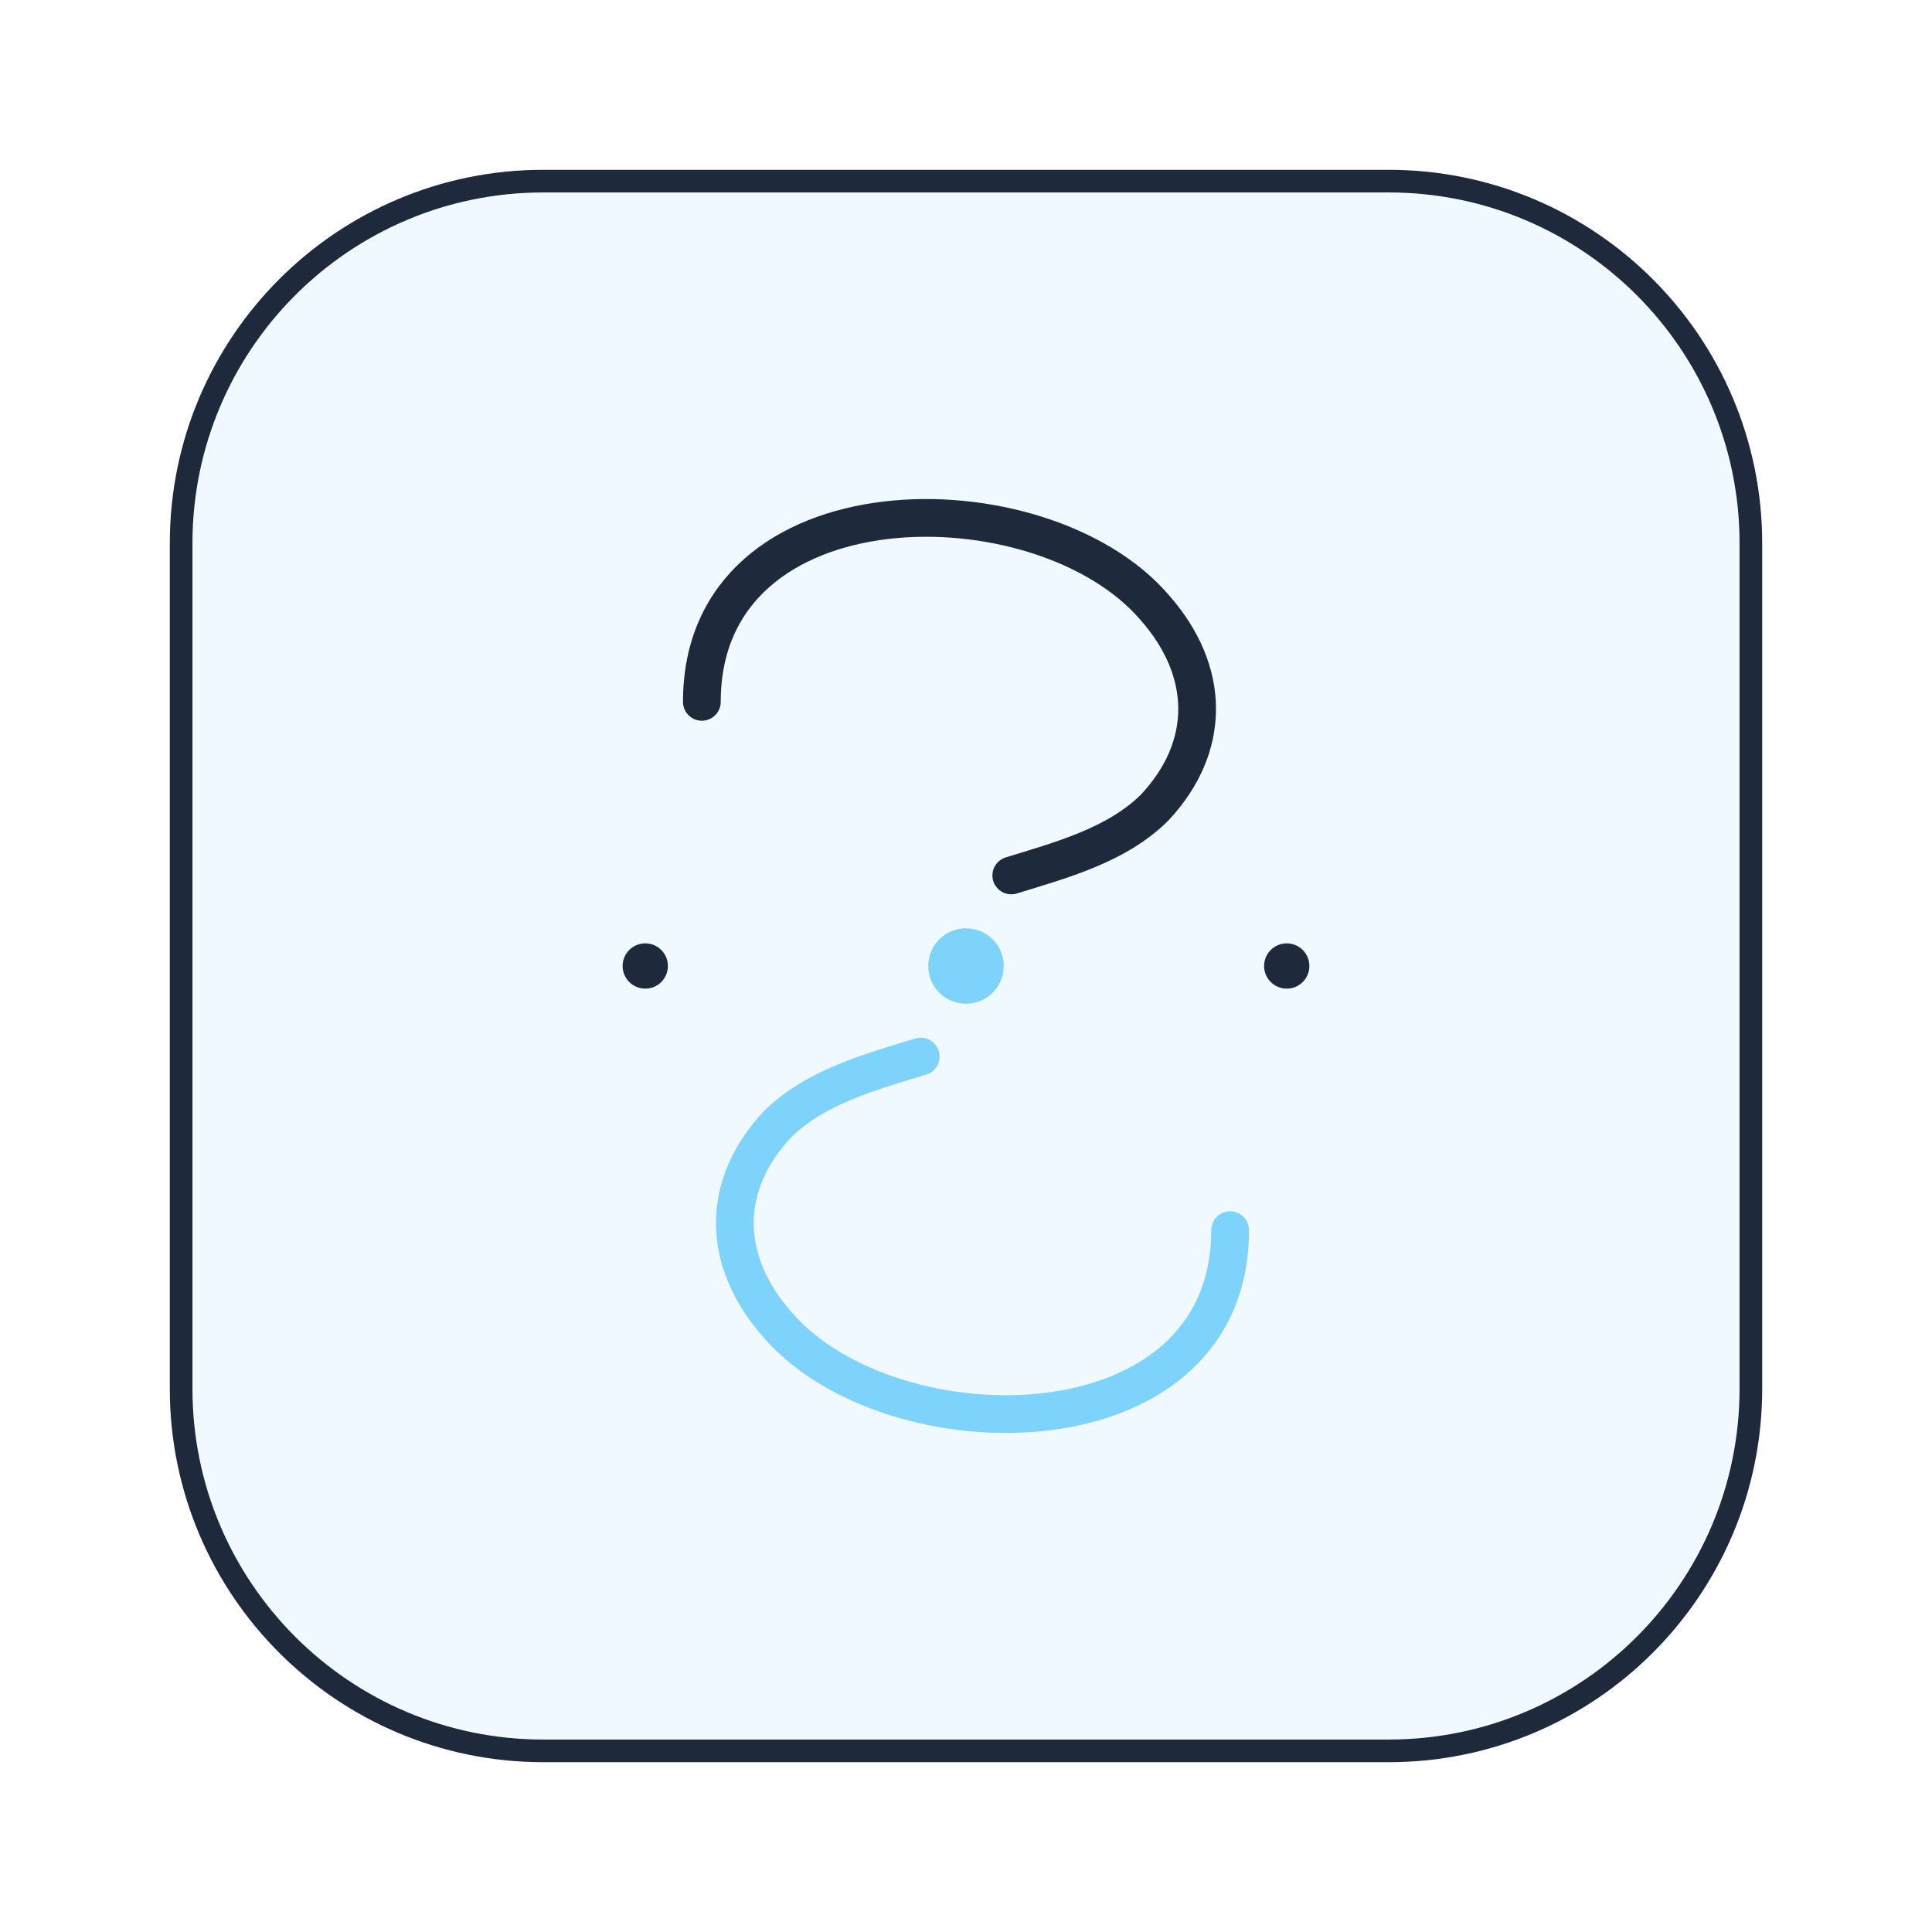
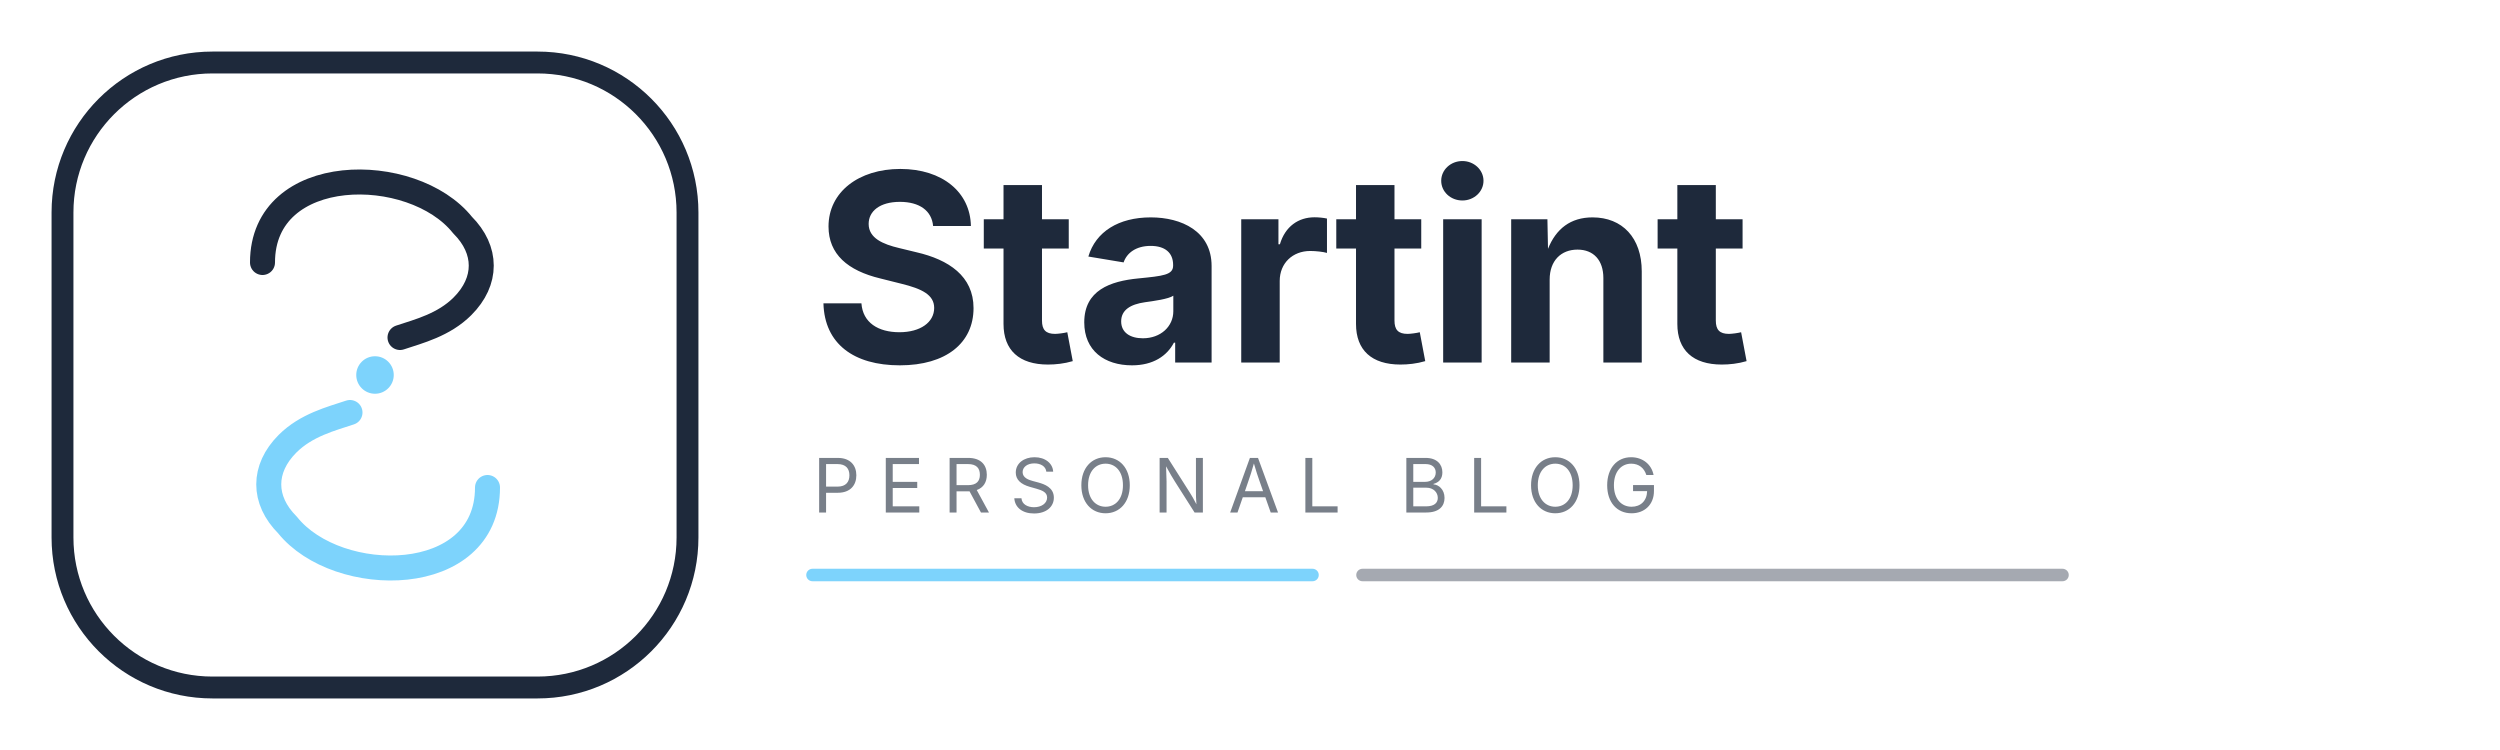
- <svg xmlns="http://www.w3.org/2000/svg" viewBox="0 0 512 512" width="512" height="512">
+ <svg xmlns="http://www.w3.org/2000/svg" viewBox="0 0 400 120" width="400" height="120">
  <defs>
    <style type="text/css">
      .charcoal { fill: #1E293B; }
      .accent { fill: #7DD3FC; }
-       .charcoal-stroke { stroke: #1E293B; stroke-width: 6; fill: none; stroke-linecap: round; stroke-linejoin: round; }
-       .accent-stroke { stroke: #7DD3FC; stroke-width: 6; fill: none; stroke-linecap: round; stroke-linejoin: round; }
+       .charcoal-stroke { stroke: #1E293B; stroke-width: 4; fill: none; stroke-linecap: round; stroke-linejoin: round; }
+       .accent-stroke { stroke: #7DD3FC; stroke-width: 4; fill: none; stroke-linecap: round; stroke-linejoin: round; }
    </style>
  </defs>
-   <rect x="48" y="48" width="416" height="416" rx="96" ry="96" fill="#F0F9FF" />
-   <rect x="48" y="48" width="416" height="416" rx="96" ry="96" class="charcoal-stroke" style="stroke-width: 6;" />
-   <g transform="translate(256, 256)">
-     <path d="M -70 -70               C -70 -130 20 -130 50 -95              C 65 -78 65 -58 50 -42              C 40 -32 25 -28 12 -24" class="charcoal-stroke" style="stroke-width: 10;" />
-     <path d="M -12 24              C -25 28 -40 32 -50 42              C -65 58 -65 78 -50 95              C -20 130 70 130 70 70" class="accent-stroke" style="stroke-width: 10;" />
-     <circle cx="0" cy="0" r="10" class="accent" />
-     <circle cx="-85" cy="0" r="6" class="charcoal" />
-     <circle cx="85" cy="0" r="6" class="charcoal" />
+   <g transform="translate(10, 10)">
+     <rect x="0" y="0" width="100" height="100" rx="24" ry="24" class="charcoal-stroke" style="stroke-width: 3.5;" />
+     <g transform="translate(50, 50)">
+       <path d="M -18 -18                 C -18 -34 6 -34 14 -24                C 18 -20 18 -15 14 -11                C 11 -8 7 -7 4 -6" class="charcoal-stroke" style="stroke-width: 4;" />
+       <path d="M -4 6                C -7 7 -11 8 -14 11                C -18 15 -18 20 -14 24                C -6 34 18 34 18 18" class="accent-stroke" style="stroke-width: 4;" />
+       <circle cx="0" cy="0" r="3" class="accent" />
+     </g>
+   </g>
+   <g transform="translate(130, 0)">
+     <text x="0" y="58" text-anchor="start" font-family="Inter, 'SF Pro Display', 'Segoe UI', 'Helvetica Neue', Arial, sans-serif" font-weight="700" font-size="42" letter-spacing="-0.5" class="charcoal">Startint</text>
+     <text x="0" y="82" text-anchor="start" font-family="Inter, 'SF Pro Display', 'Segoe UI', 'Helvetica Neue', Arial, sans-serif" font-weight="400" font-size="12" letter-spacing="3" style="fill: #1E293B; opacity: 0.6;">
+       PERSONAL BLOG
+     </text>
+     <path d="M 0 92 L 80 92" class="accent-stroke" style="stroke-width: 2;" />
+     <path d="M 88 92 L 200 92" class="charcoal-stroke" style="stroke-width: 2; opacity: 0.4;" />
  </g>
</svg>
